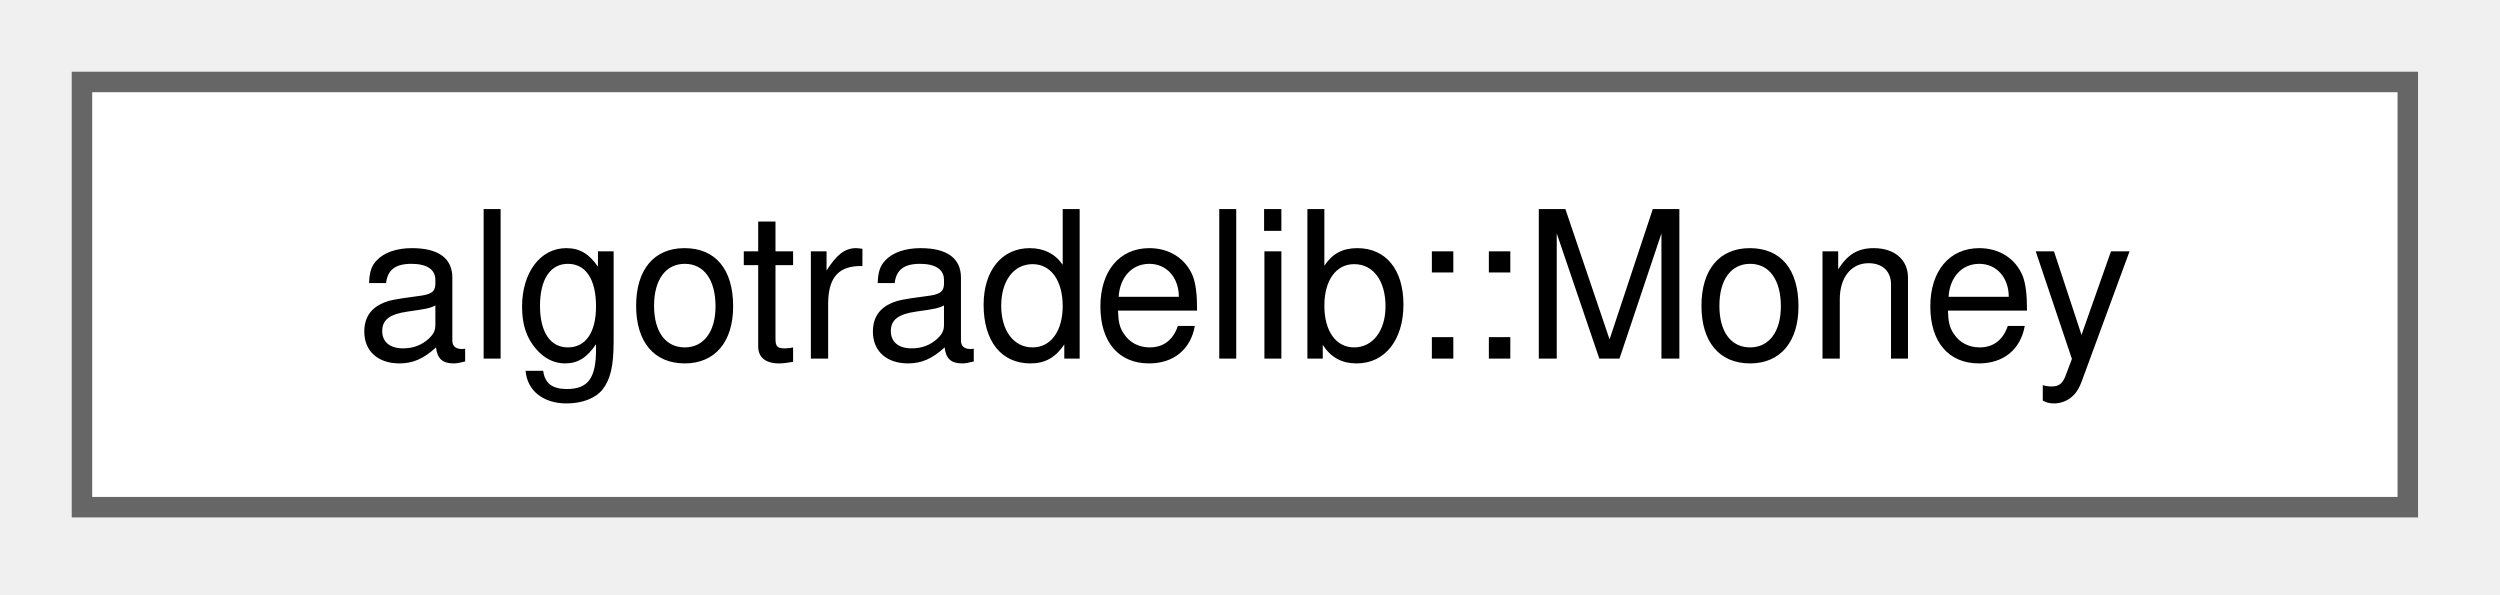
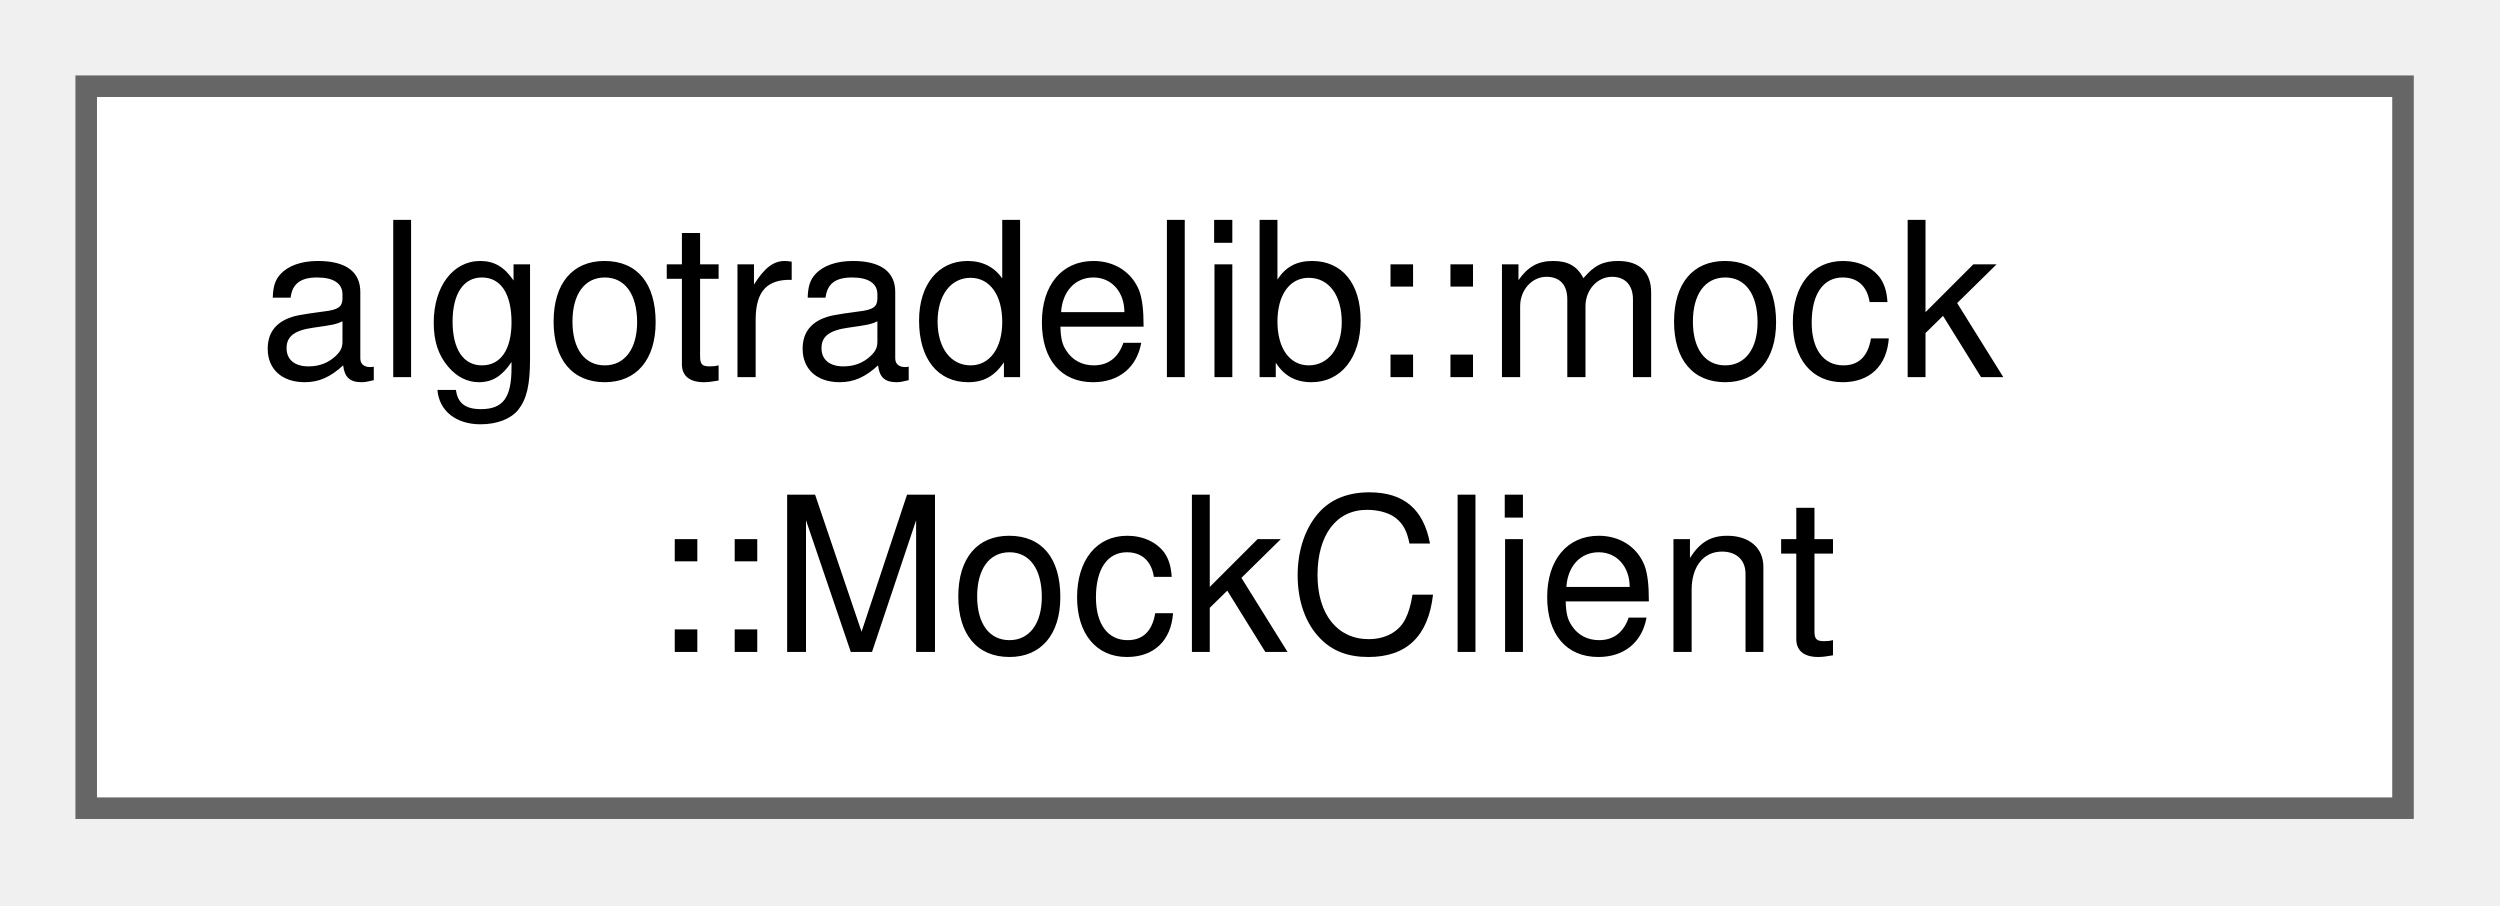
- <svg xmlns="http://www.w3.org/2000/svg" xmlns:xlink="http://www.w3.org/1999/xlink" width="122pt" height="29pt" viewBox="0.00 0.00 122.00 29.00">
-   <g id="graph0" class="graph" transform="scale(1 1) rotate(0) translate(4 24.75)">
+ <svg xmlns="http://www.w3.org/2000/svg" xmlns:xlink="http://www.w3.org/1999/xlink" width="116pt" height="42pt" viewBox="0.00 0.00 116.00 42.00">
+   <g id="graph0" class="graph" transform="scale(1 1) rotate(0) translate(4 37.5)">
    <g id="Node000000" class="node">
      <g id="a_Node000000">
-         <a xlink:href="structalgotradelib_1_1Money.html" target="_top" xlink:title="An exact amount of money in one currency.">
-           <polygon fill="white" stroke="#666666" points="113.5,-20.75 0,-20.75 0,0 113.5,0 113.5,-20.75" />
-           <text xml:space="preserve" text-anchor="middle" x="56.75" y="-7.25" font-family="Helvetica,sans-Serif" font-size="10.00">algotradelib::Money</text>
+         <a xlink:href="classalgotradelib_1_1mock_1_1MockClient.html" target="_top" xlink:title="The mock broker's client: blocking, answering from a Market, after any faults scripted for the call.">
+           <polygon fill="white" stroke="#666666" points="107.5,-33.5 0,-33.5 0,0 107.5,0 107.5,-33.5" />
+           <text xml:space="preserve" text-anchor="start" x="8" y="-20" font-family="Helvetica,sans-Serif" font-size="10.00">algotradelib::mock</text>
+           <text xml:space="preserve" text-anchor="middle" x="53.75" y="-7.25" font-family="Helvetica,sans-Serif" font-size="10.00">::MockClient</text>
        </a>
      </g>
    </g>
  </g>
</svg>
